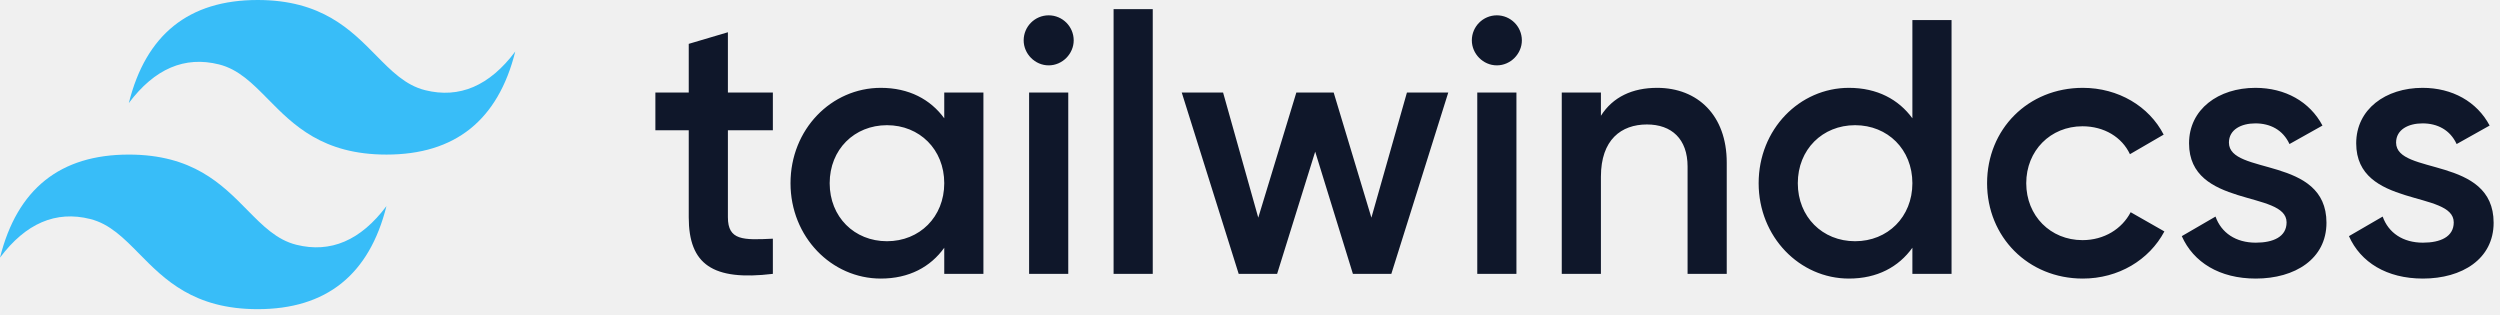
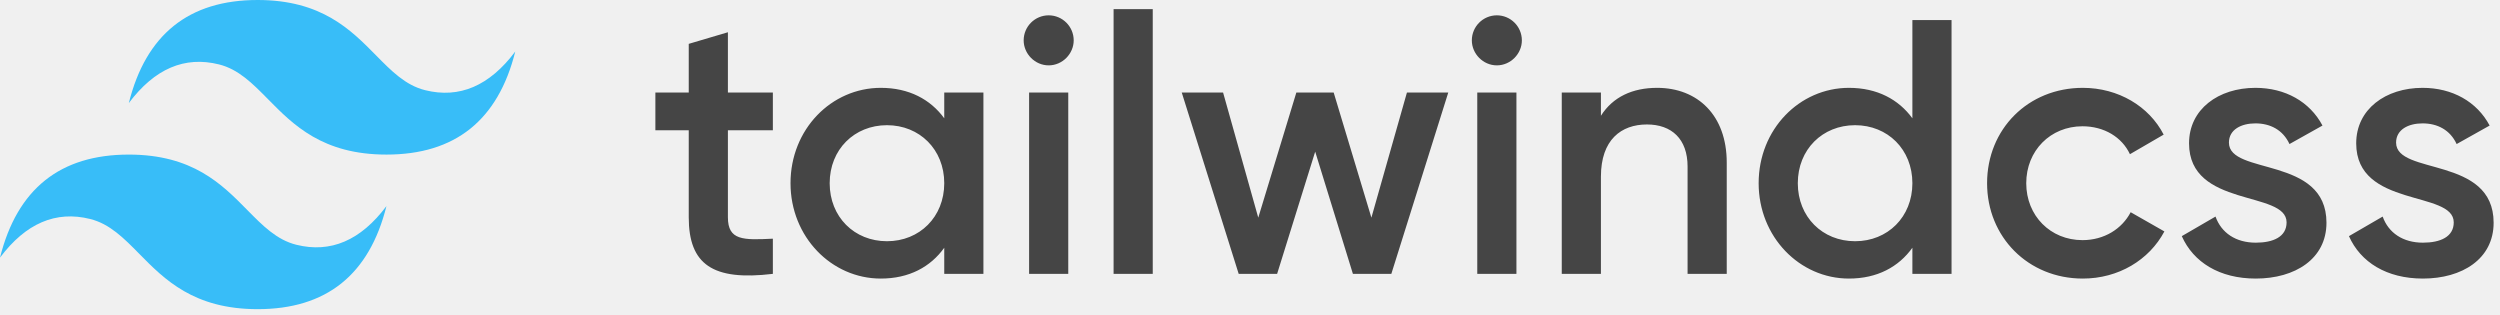
<svg xmlns="http://www.w3.org/2000/svg" fill="none" viewBox="0 0 262 33">
  <g fill-rule="evenodd" clip-path="url(#prefix__clip0)" clip-rule="evenodd">
    <path fill="#38bdf8" d="M27 0c-7.2 0-11.7 3.6-13.5 10.8 2.7-3.6 5.85-4.95 9.45-4.05 2.054.513 3.522 2.004 5.147 3.653C30.744 13.09 33.808 16.2 40.5 16.2c7.2 0 11.7-3.6 13.5-10.8-2.7 3.6-5.85 4.95-9.45 4.05-2.054-.513-3.522-2.004-5.147-3.653C36.756 3.11 33.692 0 27 0zM13.5 16.2C6.3 16.2 1.8 19.8 0 27c2.7-3.6 5.85-4.95 9.45-4.05 2.054.514 3.522 2.004 5.147 3.653C17.244 29.29 20.308 32.4 27 32.4c7.2 0 11.7-3.6 13.5-10.8-2.7 3.6-5.85 4.95-9.45 4.05-2.054-.513-3.522-2.004-5.147-3.653C23.256 19.31 20.192 16.2 13.5 16.2z" />
-     <path fill="#0f172a" d="M80.996 13.652h-4.712v9.12c0 2.432 1.596 2.394 4.712 2.242V28.7c-6.308.76-8.816-.988-8.816-5.928v-9.12h-3.496V9.7h3.496V4.596l4.104-1.216V9.7h4.712v3.952zM98.958 9.7h4.104v19h-4.104v-2.736c-1.444 2.014-3.686 3.23-6.65 3.23-5.168 0-9.462-4.37-9.462-9.994 0-5.662 4.294-9.994 9.462-9.994 2.964 0 5.206 1.216 6.65 3.192V9.7zm-6.004 15.58c3.42 0 6.004-2.546 6.004-6.08 0-3.534-2.584-6.08-6.004-6.08-3.42 0-6.004 2.546-6.004 6.08 0 3.534 2.584 6.08 6.004 6.08zm16.948-18.43c-1.444 0-2.622-1.216-2.622-2.622a2.627 2.627 0 012.622-2.622 2.627 2.627 0 012.622 2.622c0 1.406-1.178 2.622-2.622 2.622zM107.85 28.7v-19h4.104v19h-4.104zm8.854 0V.96h4.104V28.7h-4.104zm30.742-19h4.332l-5.966 19h-4.028l-3.952-12.806-3.99 12.806h-4.028l-5.966-19h4.332l3.686 13.11 3.99-13.11h3.914l3.952 13.11 3.724-13.11zm9.424-2.85c-1.444 0-2.622-1.216-2.622-2.622a2.627 2.627 0 012.622-2.622 2.627 2.627 0 012.622 2.622c0 1.406-1.178 2.622-2.622 2.622zm-2.052 21.85v-19h4.104v19h-4.104zm18.848-19.494c4.256 0 7.296 2.888 7.296 7.828V28.7h-4.104V17.452c0-2.888-1.672-4.408-4.256-4.408-2.698 0-4.826 1.596-4.826 5.472V28.7h-4.104v-19h4.104v2.432c1.254-1.976 3.306-2.926 5.89-2.926zM200.418 2.1h4.104v26.6h-4.104v-2.736c-1.444 2.014-3.686 3.23-6.65 3.23-5.168 0-9.462-4.37-9.462-9.994 0-5.662 4.294-9.994 9.462-9.994 2.964 0 5.206 1.216 6.65 3.192V2.1zm-6.004 23.18c3.42 0 6.004-2.546 6.004-6.08 0-3.534-2.584-6.08-6.004-6.08-3.42 0-6.004 2.546-6.004 6.08 0 3.534 2.584 6.08 6.004 6.08zm23.864 3.914c-5.738 0-10.032-4.37-10.032-9.994 0-5.662 4.294-9.994 10.032-9.994 3.724 0 6.954 1.938 8.474 4.902l-3.534 2.052c-.836-1.786-2.698-2.926-4.978-2.926-3.344 0-5.89 2.546-5.89 5.966 0 3.42 2.546 5.966 5.89 5.966 2.28 0 4.142-1.178 5.054-2.926l3.534 2.014c-1.596 3.002-4.826 4.94-8.55 4.94zm15.314-14.25c0 3.458 10.222 1.368 10.222 8.398 0 3.8-3.306 5.852-7.41 5.852-3.8 0-6.536-1.71-7.752-4.446l3.534-2.052c.608 1.71 2.128 2.736 4.218 2.736 1.824 0 3.23-.608 3.23-2.128 0-3.382-10.222-1.482-10.222-8.284 0-3.572 3.078-5.814 6.954-5.814 3.116 0 5.7 1.444 7.03 3.952l-3.458 1.938c-.684-1.482-2.014-2.166-3.572-2.166-1.482 0-2.774.646-2.774 2.014zm17.518 0c0 3.458 10.222 1.368 10.222 8.398 0 3.8-3.306 5.852-7.41 5.852-3.8 0-6.536-1.71-7.752-4.446l3.534-2.052c.608 1.71 2.128 2.736 4.218 2.736 1.824 0 3.23-.608 3.23-2.128 0-3.382-10.222-1.482-10.222-8.284 0-3.572 3.078-5.814 6.954-5.814 3.116 0 5.7 1.444 7.03 3.952l-3.458 1.938c-.684-1.482-2.014-2.166-3.572-2.166-1.482 0-2.774.646-2.774 2.014z" />
+     <path fill="#454545" d="M80.996 13.652h-4.712v9.12c0 2.432 1.596 2.394 4.712 2.242V28.7c-6.308.76-8.816-.988-8.816-5.928v-9.12h-3.496V9.7h3.496V4.596l4.104-1.216V9.7h4.712v3.952zM98.958 9.7h4.104v19h-4.104v-2.736c-1.444 2.014-3.686 3.23-6.65 3.23-5.168 0-9.462-4.37-9.462-9.994 0-5.662 4.294-9.994 9.462-9.994 2.964 0 5.206 1.216 6.65 3.192V9.7zm-6.004 15.58c3.42 0 6.004-2.546 6.004-6.08 0-3.534-2.584-6.08-6.004-6.08-3.42 0-6.004 2.546-6.004 6.08 0 3.534 2.584 6.08 6.004 6.08zm16.948-18.43c-1.444 0-2.622-1.216-2.622-2.622a2.627 2.627 0 012.622-2.622 2.627 2.627 0 012.622 2.622c0 1.406-1.178 2.622-2.622 2.622zM107.85 28.7v-19h4.104v19h-4.104zm8.854 0V.96h4.104V28.7h-4.104zm30.742-19h4.332l-5.966 19h-4.028l-3.952-12.806-3.99 12.806h-4.028l-5.966-19h4.332l3.686 13.11 3.99-13.11h3.914l3.952 13.11 3.724-13.11zm9.424-2.85c-1.444 0-2.622-1.216-2.622-2.622a2.627 2.627 0 012.622-2.622 2.627 2.627 0 012.622 2.622c0 1.406-1.178 2.622-2.622 2.622zm-2.052 21.85v-19h4.104v19h-4.104zm18.848-19.494c4.256 0 7.296 2.888 7.296 7.828V28.7h-4.104V17.452c0-2.888-1.672-4.408-4.256-4.408-2.698 0-4.826 1.596-4.826 5.472V28.7h-4.104v-19h4.104v2.432c1.254-1.976 3.306-2.926 5.89-2.926zM200.418 2.1h4.104v26.6h-4.104v-2.736c-1.444 2.014-3.686 3.23-6.65 3.23-5.168 0-9.462-4.37-9.462-9.994 0-5.662 4.294-9.994 9.462-9.994 2.964 0 5.206 1.216 6.65 3.192V2.1zm-6.004 23.18c3.42 0 6.004-2.546 6.004-6.08 0-3.534-2.584-6.08-6.004-6.08-3.42 0-6.004 2.546-6.004 6.08 0 3.534 2.584 6.08 6.004 6.08zm23.864 3.914c-5.738 0-10.032-4.37-10.032-9.994 0-5.662 4.294-9.994 10.032-9.994 3.724 0 6.954 1.938 8.474 4.902l-3.534 2.052c-.836-1.786-2.698-2.926-4.978-2.926-3.344 0-5.89 2.546-5.89 5.966 0 3.42 2.546 5.966 5.89 5.966 2.28 0 4.142-1.178 5.054-2.926l3.534 2.014c-1.596 3.002-4.826 4.94-8.55 4.94zm15.314-14.25c0 3.458 10.222 1.368 10.222 8.398 0 3.8-3.306 5.852-7.41 5.852-3.8 0-6.536-1.71-7.752-4.446l3.534-2.052c.608 1.71 2.128 2.736 4.218 2.736 1.824 0 3.23-.608 3.23-2.128 0-3.382-10.222-1.482-10.222-8.284 0-3.572 3.078-5.814 6.954-5.814 3.116 0 5.7 1.444 7.03 3.952l-3.458 1.938c-.684-1.482-2.014-2.166-3.572-2.166-1.482 0-2.774.646-2.774 2.014zm17.518 0c0 3.458 10.222 1.368 10.222 8.398 0 3.8-3.306 5.852-7.41 5.852-3.8 0-6.536-1.71-7.752-4.446l3.534-2.052c.608 1.71 2.128 2.736 4.218 2.736 1.824 0 3.23-.608 3.23-2.128 0-3.382-10.222-1.482-10.222-8.284 0-3.572 3.078-5.814 6.954-5.814 3.116 0 5.7 1.444 7.03 3.952l-3.458 1.938c-.684-1.482-2.014-2.166-3.572-2.166-1.482 0-2.774.646-2.774 2.014z" />
  </g>
  <defs>
    <clipPath id="prefix__clip0">
      <path fill="#fff" d="M0 0h262v32.4H0z" />
    </clipPath>
  </defs>
</svg>
